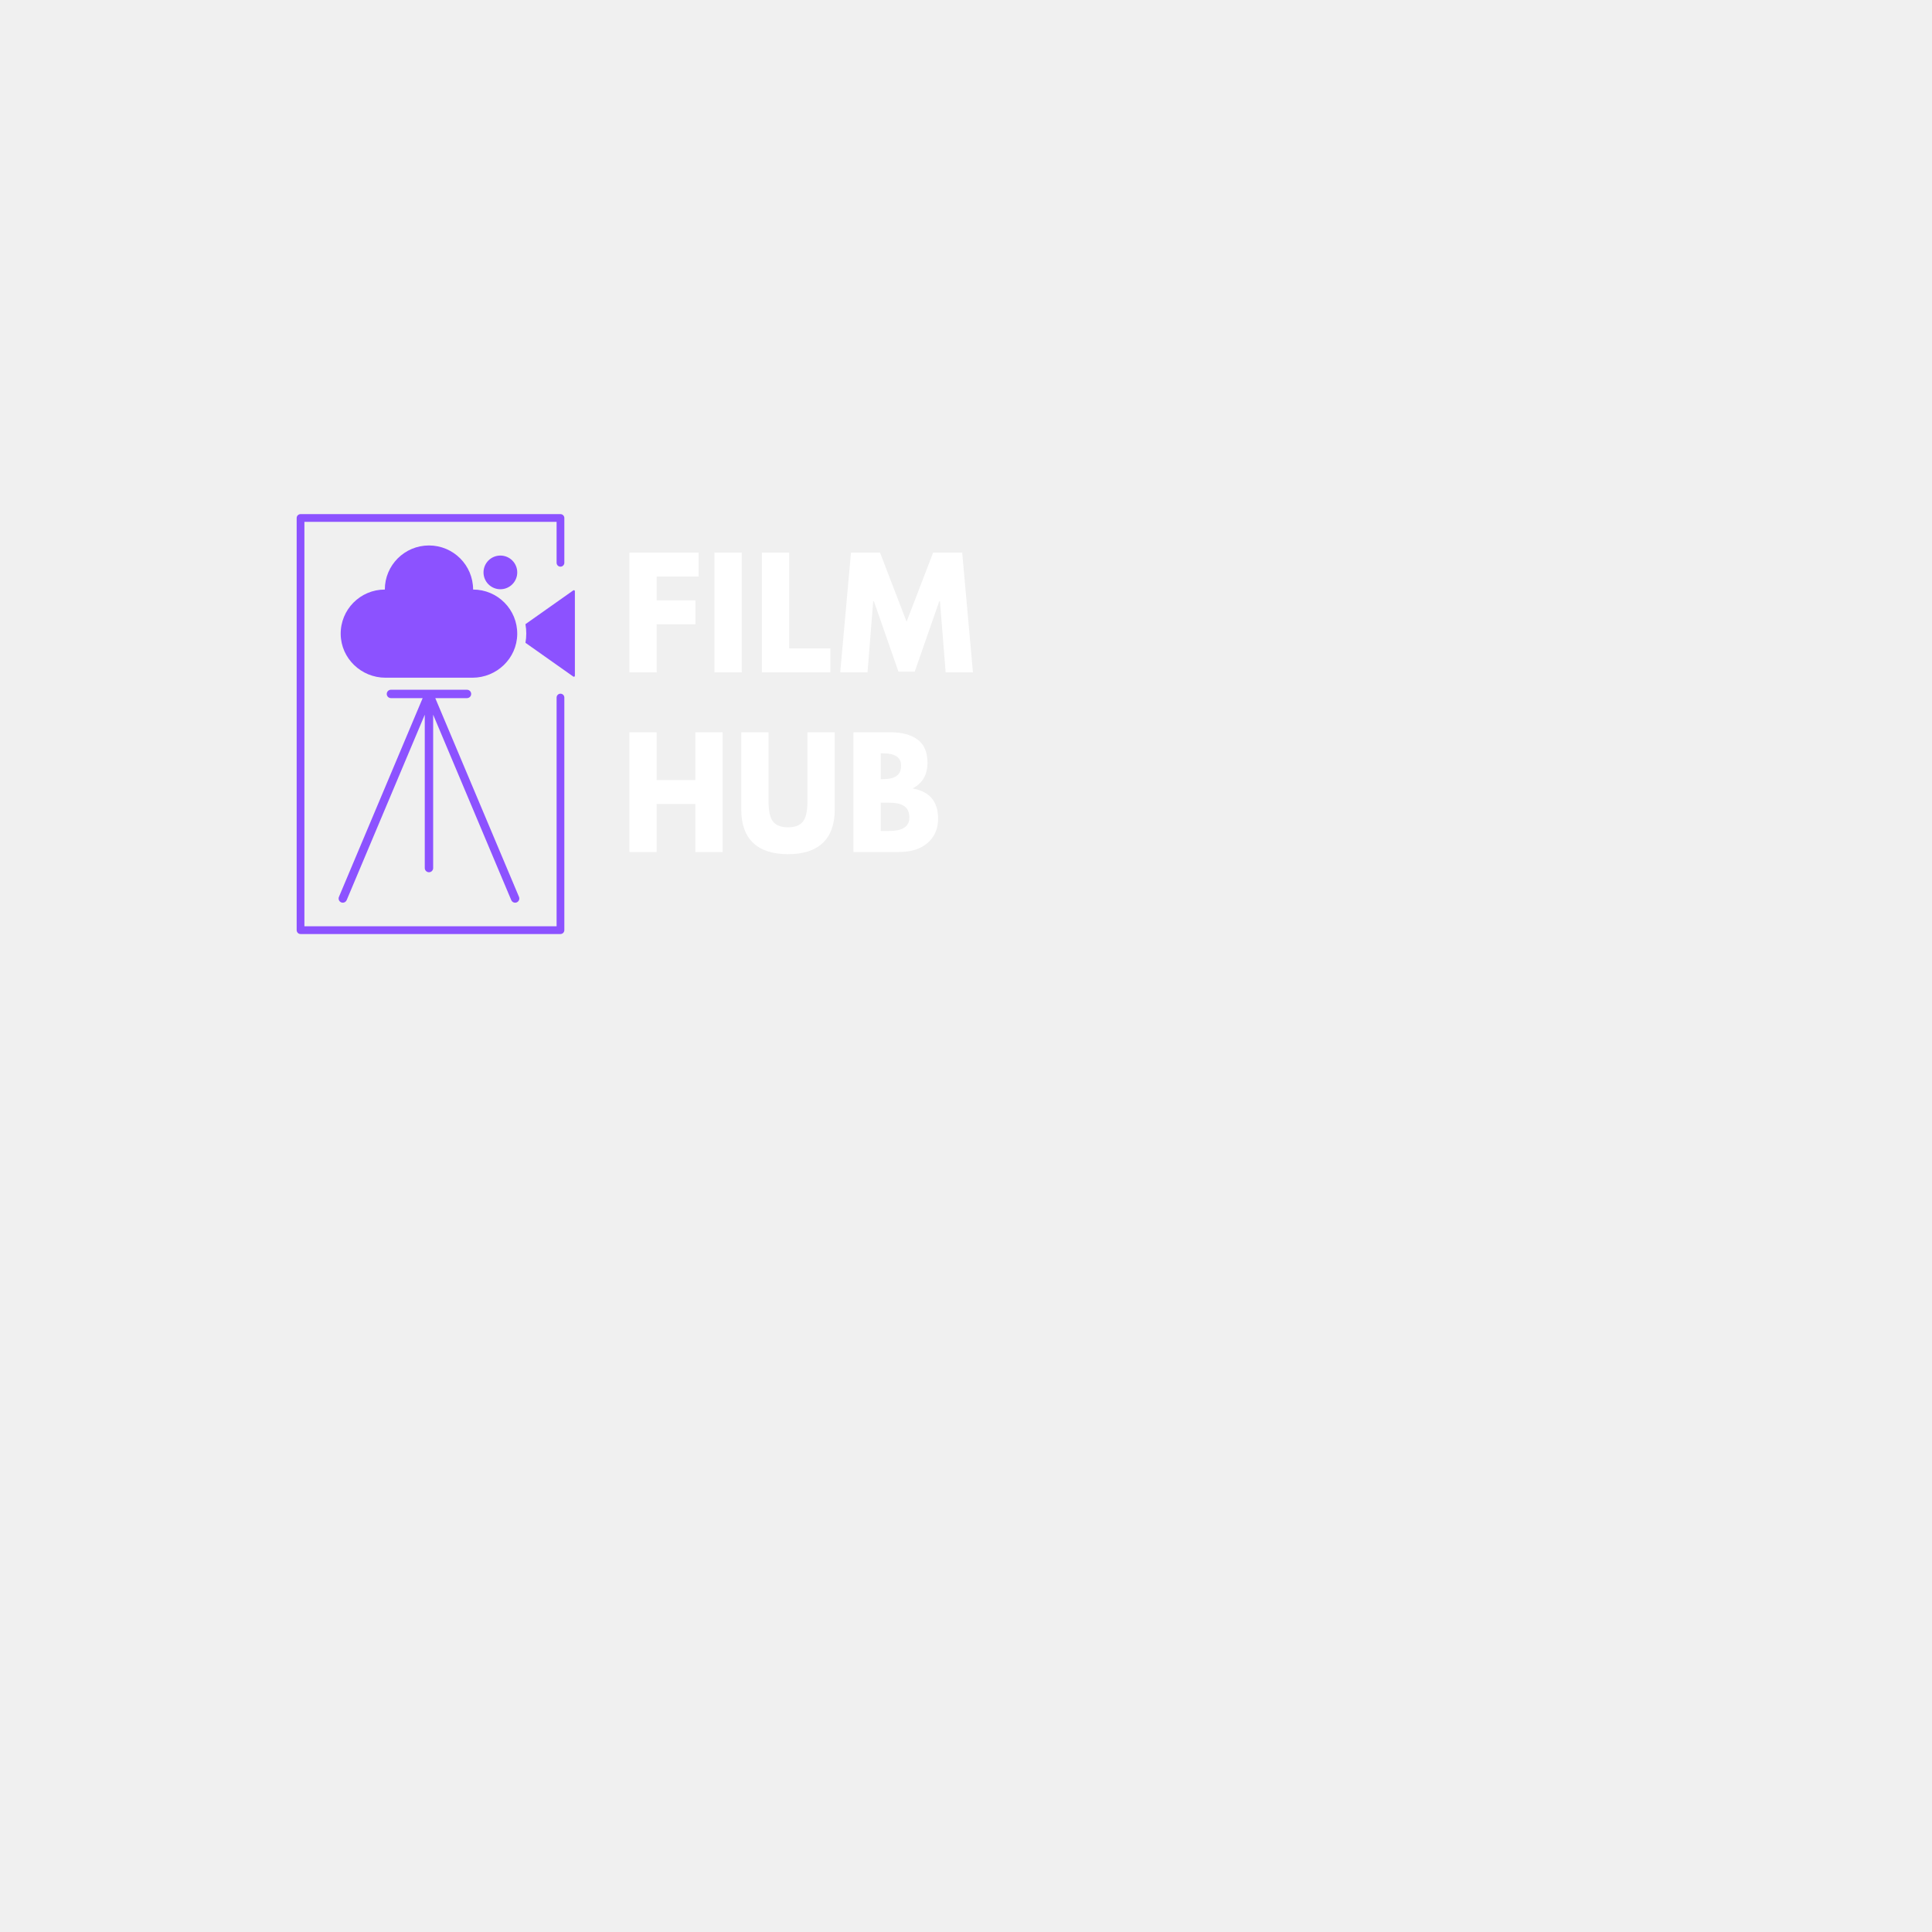
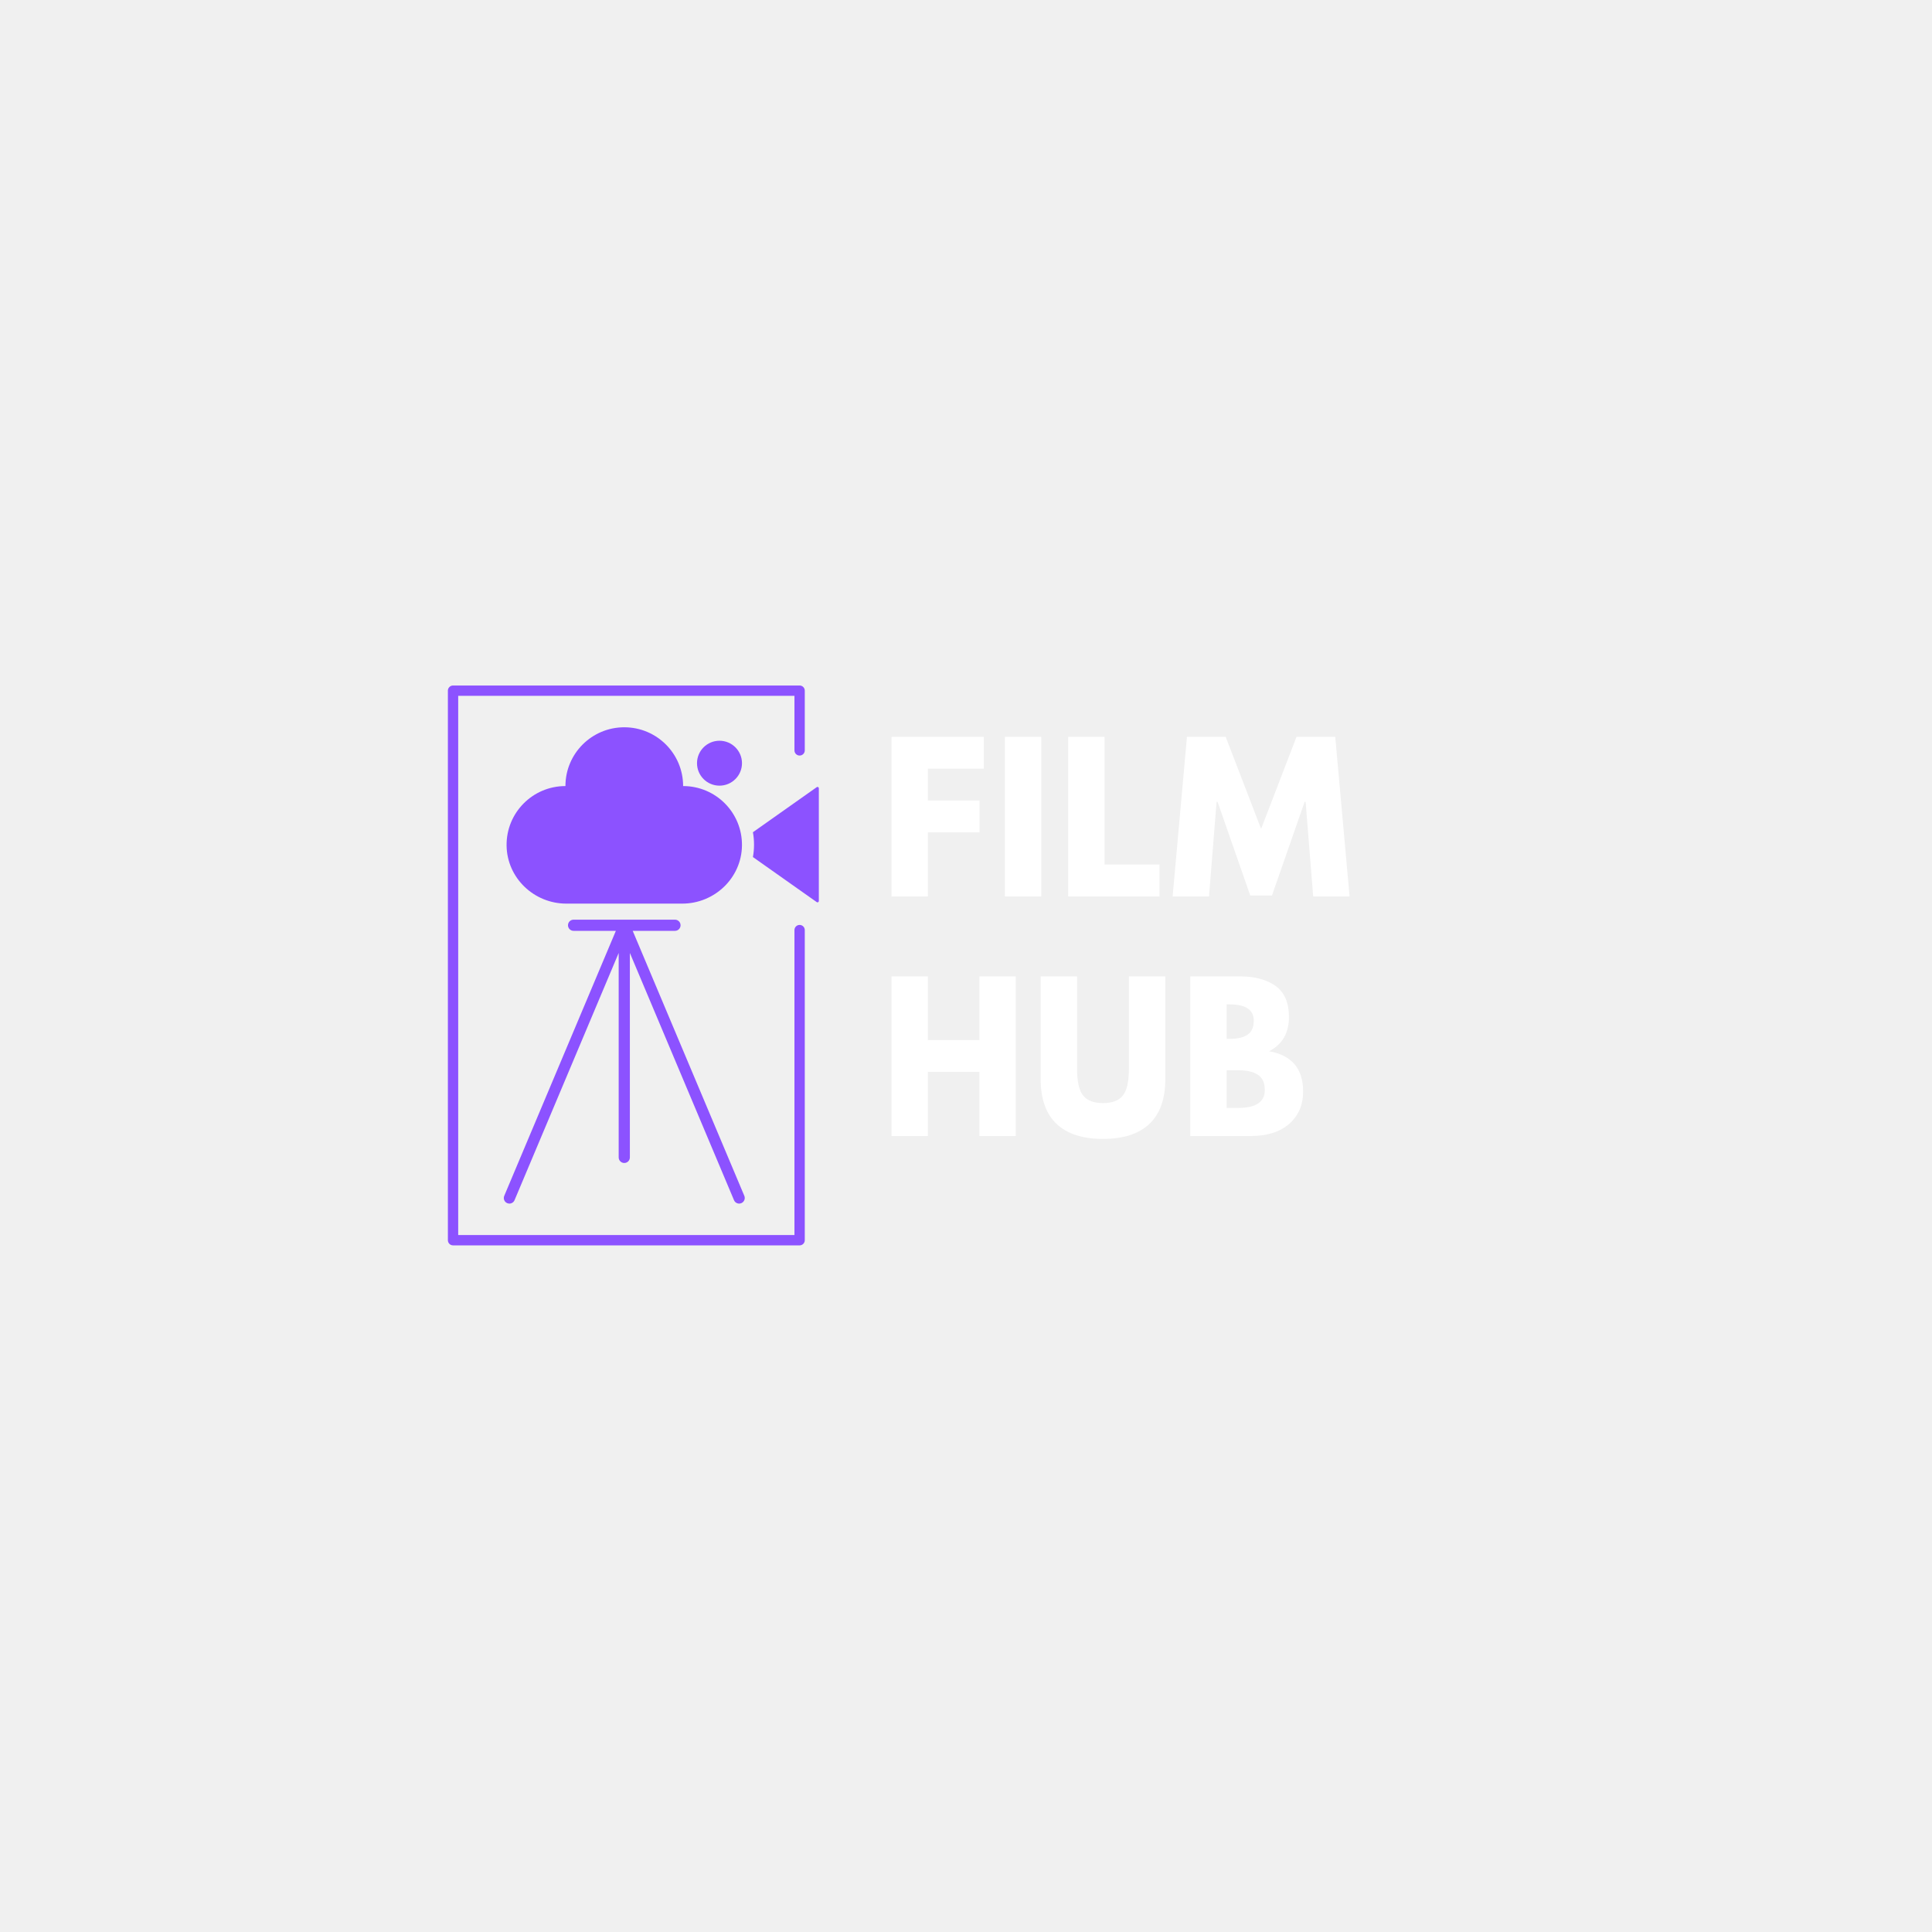
- <svg xmlns="http://www.w3.org/2000/svg" width="500" zoomAndPan="magnify" viewBox="0 0  375" height="500" preserveAspectRatio="xMidYMid meet" version="1.0">
+ <svg xmlns="http://www.w3.org/2000/svg" width="500" zoomAndPan="magnify" viewBox="0 0 354.688 375" height="500" preserveAspectRatio="xMidYMid meet" version="1.0">
  <defs>
    <g />
    <clipPath id="9cbc20ba2f">
      <path d="M 76.773 133.016 L 148.773 133.016 L 148.773 241.766 L 76.773 241.766 Z M 76.773 133.016 " clip-rule="nonzero" />
    </clipPath>
  </defs>
  <g clip-path="url(#9cbc20ba2f)">
    <path fill="#8c52ff" d="M 111.016 225.734 C 111.617 225.734 112.102 225.25 112.102 224.648 L 112.102 184.969 L 132.312 232.949 C 132.488 233.367 132.891 233.617 133.312 233.617 C 133.453 233.617 133.598 233.586 133.734 233.531 C 134.289 233.297 134.547 232.66 134.316 232.109 L 112.652 180.676 L 120.855 180.676 C 121.457 180.676 121.941 180.191 121.941 179.594 C 121.941 178.992 121.457 178.508 120.855 178.508 L 101.176 178.508 C 100.578 178.508 100.09 178.992 100.09 179.594 C 100.09 180.191 100.578 180.676 101.176 180.676 L 109.383 180.676 L 87.719 232.109 C 87.484 232.66 87.742 233.297 88.297 233.531 C 88.434 233.586 88.578 233.617 88.719 233.617 C 89.141 233.617 89.543 233.367 89.719 232.949 L 109.93 184.969 L 109.93 224.648 C 109.93 225.25 110.418 225.734 111.016 225.734 Z M 133.863 148.137 C 133.863 145.73 131.906 143.777 129.496 143.777 C 127.086 143.777 125.133 145.73 125.133 148.137 C 125.133 150.543 127.086 152.496 129.496 152.496 C 131.906 152.496 133.863 150.543 133.863 148.137 Z M 111.016 141.164 C 104.707 141.164 99.594 146.273 99.594 152.574 C 93.234 152.574 88.09 157.762 88.172 164.133 C 88.254 170.402 93.484 175.391 99.762 175.391 L 122.27 175.391 C 128.547 175.391 133.777 170.402 133.859 164.133 C 133.941 157.762 128.797 152.574 122.438 152.574 C 122.438 146.273 117.324 141.164 111.016 141.164 Z M 148.371 152.789 L 135.984 161.535 C 136.129 162.316 136.199 163.121 136.199 163.945 C 136.199 164.766 136.129 165.57 135.984 166.352 L 148.371 175.098 C 148.543 175.223 148.781 175.098 148.781 174.887 L 148.781 153 C 148.781 152.789 148.543 152.664 148.371 152.789 Z M 146.051 180.527 L 146.051 240.723 C 146.051 241.277 145.602 241.727 145.047 241.727 L 77.781 241.727 C 77.227 241.727 76.777 241.277 76.777 240.723 L 76.777 134.055 C 76.777 133.504 77.227 133.055 77.781 133.055 L 145.047 133.055 C 145.602 133.055 146.051 133.504 146.051 134.055 L 146.051 145.648 C 146.051 146.203 145.602 146.652 145.047 146.652 C 144.496 146.652 144.047 146.203 144.047 145.648 L 144.047 135.059 L 78.781 135.059 L 78.781 239.723 L 144.047 239.723 L 144.047 180.527 C 144.047 179.977 144.496 179.527 145.047 179.527 C 145.602 179.527 146.051 179.977 146.051 180.527 " fill-opacity="1" fill-rule="nonzero" />
  </g>
  <g fill="#ffffff" fill-opacity="1">
    <g transform="translate(160.6317, 174)">
      <g>
        <path d="M 20.172 -30.984 L 20.172 -24.797 L 9.312 -24.797 L 9.312 -18.625 L 19.344 -18.625 L 19.344 -12.438 L 9.312 -12.438 L 9.312 0 L 2.25 0 L 2.25 -30.984 Z M 20.172 -30.984 " />
      </g>
    </g>
  </g>
  <g fill="#ffffff" fill-opacity="1">
    <g transform="translate(182.6413, 174)">
      <g>
        <path d="M 9.312 -30.984 L 9.312 0 L 2.25 0 L 2.25 -30.984 Z M 9.312 -30.984 " />
      </g>
    </g>
  </g>
  <g fill="#ffffff" fill-opacity="1">
    <g transform="translate(194.9232, 174)">
      <g>
        <path d="M 9.312 -30.984 L 9.312 -6.203 L 19.984 -6.203 L 19.984 0 L 2.25 0 L 2.25 -30.984 Z M 9.312 -30.984 " />
      </g>
    </g>
  </g>
  <g fill="#ffffff" fill-opacity="1">
    <g transform="translate(216.8577, 174)">
      <g>
        <path d="M 27.875 0 L 26.406 -18.375 L 26.219 -18.375 L 19.875 -0.188 L 15.656 -0.188 L 9.312 -18.375 L 9.125 -18.375 L 7.656 0 L 0.594 0 L 3.375 -30.984 L 10.891 -30.984 L 17.766 -13.109 L 24.641 -30.984 L 32.156 -30.984 L 34.938 0 Z M 27.875 0 " />
      </g>
    </g>
  </g>
  <g fill="#ffffff" fill-opacity="1">
    <g transform="translate(160.6317, 220.5)">
      <g>
        <path d="M 9.312 -12.438 L 9.312 0 L 2.25 0 L 2.25 -30.984 L 9.312 -30.984 L 9.312 -18.625 L 19.312 -18.625 L 19.312 -30.984 L 26.375 -30.984 L 26.375 0 L 19.312 0 L 19.312 -12.438 Z M 9.312 -12.438 " />
      </g>
    </g>
  </g>
  <g fill="#ffffff" fill-opacity="1">
    <g transform="translate(189.9652, 220.5)">
      <g>
        <path d="M 26.062 -30.984 L 26.062 -11 C 26.062 -7.195 25.035 -4.316 22.984 -2.359 C 20.93 -0.41 17.926 0.562 13.969 0.562 C 10.008 0.562 7.004 -0.41 4.953 -2.359 C 2.898 -4.316 1.875 -7.195 1.875 -11 L 1.875 -30.984 L 8.938 -30.984 L 8.938 -13.078 C 8.938 -10.566 9.332 -8.82 10.125 -7.844 C 10.914 -6.875 12.195 -6.391 13.969 -6.391 C 15.75 -6.391 17.031 -6.875 17.812 -7.844 C 18.602 -8.82 19 -10.566 19 -13.078 L 19 -30.984 Z M 26.062 -30.984 " />
      </g>
    </g>
  </g>
  <g fill="#ffffff" fill-opacity="1">
    <g transform="translate(218.6227, 220.5)">
      <g>
        <path d="M 2.25 -30.984 L 11.875 -30.984 C 14.781 -30.984 17.094 -30.363 18.812 -29.125 C 20.539 -27.883 21.406 -25.875 21.406 -23.094 C 21.406 -19.988 20.117 -17.773 17.547 -16.453 C 21.953 -15.672 24.156 -13.066 24.156 -8.641 C 24.156 -6.035 23.254 -3.941 21.453 -2.359 C 19.648 -0.785 17.172 0 14.016 0 L 2.25 0 Z M 9.312 -18.859 L 9.875 -18.859 C 11.457 -18.859 12.633 -19.133 13.406 -19.688 C 14.188 -20.238 14.578 -21.141 14.578 -22.391 C 14.578 -24.492 13.008 -25.547 9.875 -25.547 L 9.312 -25.547 Z M 9.312 -5.453 L 11.531 -5.453 C 14.988 -5.453 16.719 -6.602 16.719 -8.906 C 16.719 -10.281 16.285 -11.266 15.422 -11.859 C 14.555 -12.461 13.258 -12.766 11.531 -12.766 L 9.312 -12.766 Z M 9.312 -5.453 " />
      </g>
    </g>
  </g>
</svg>
